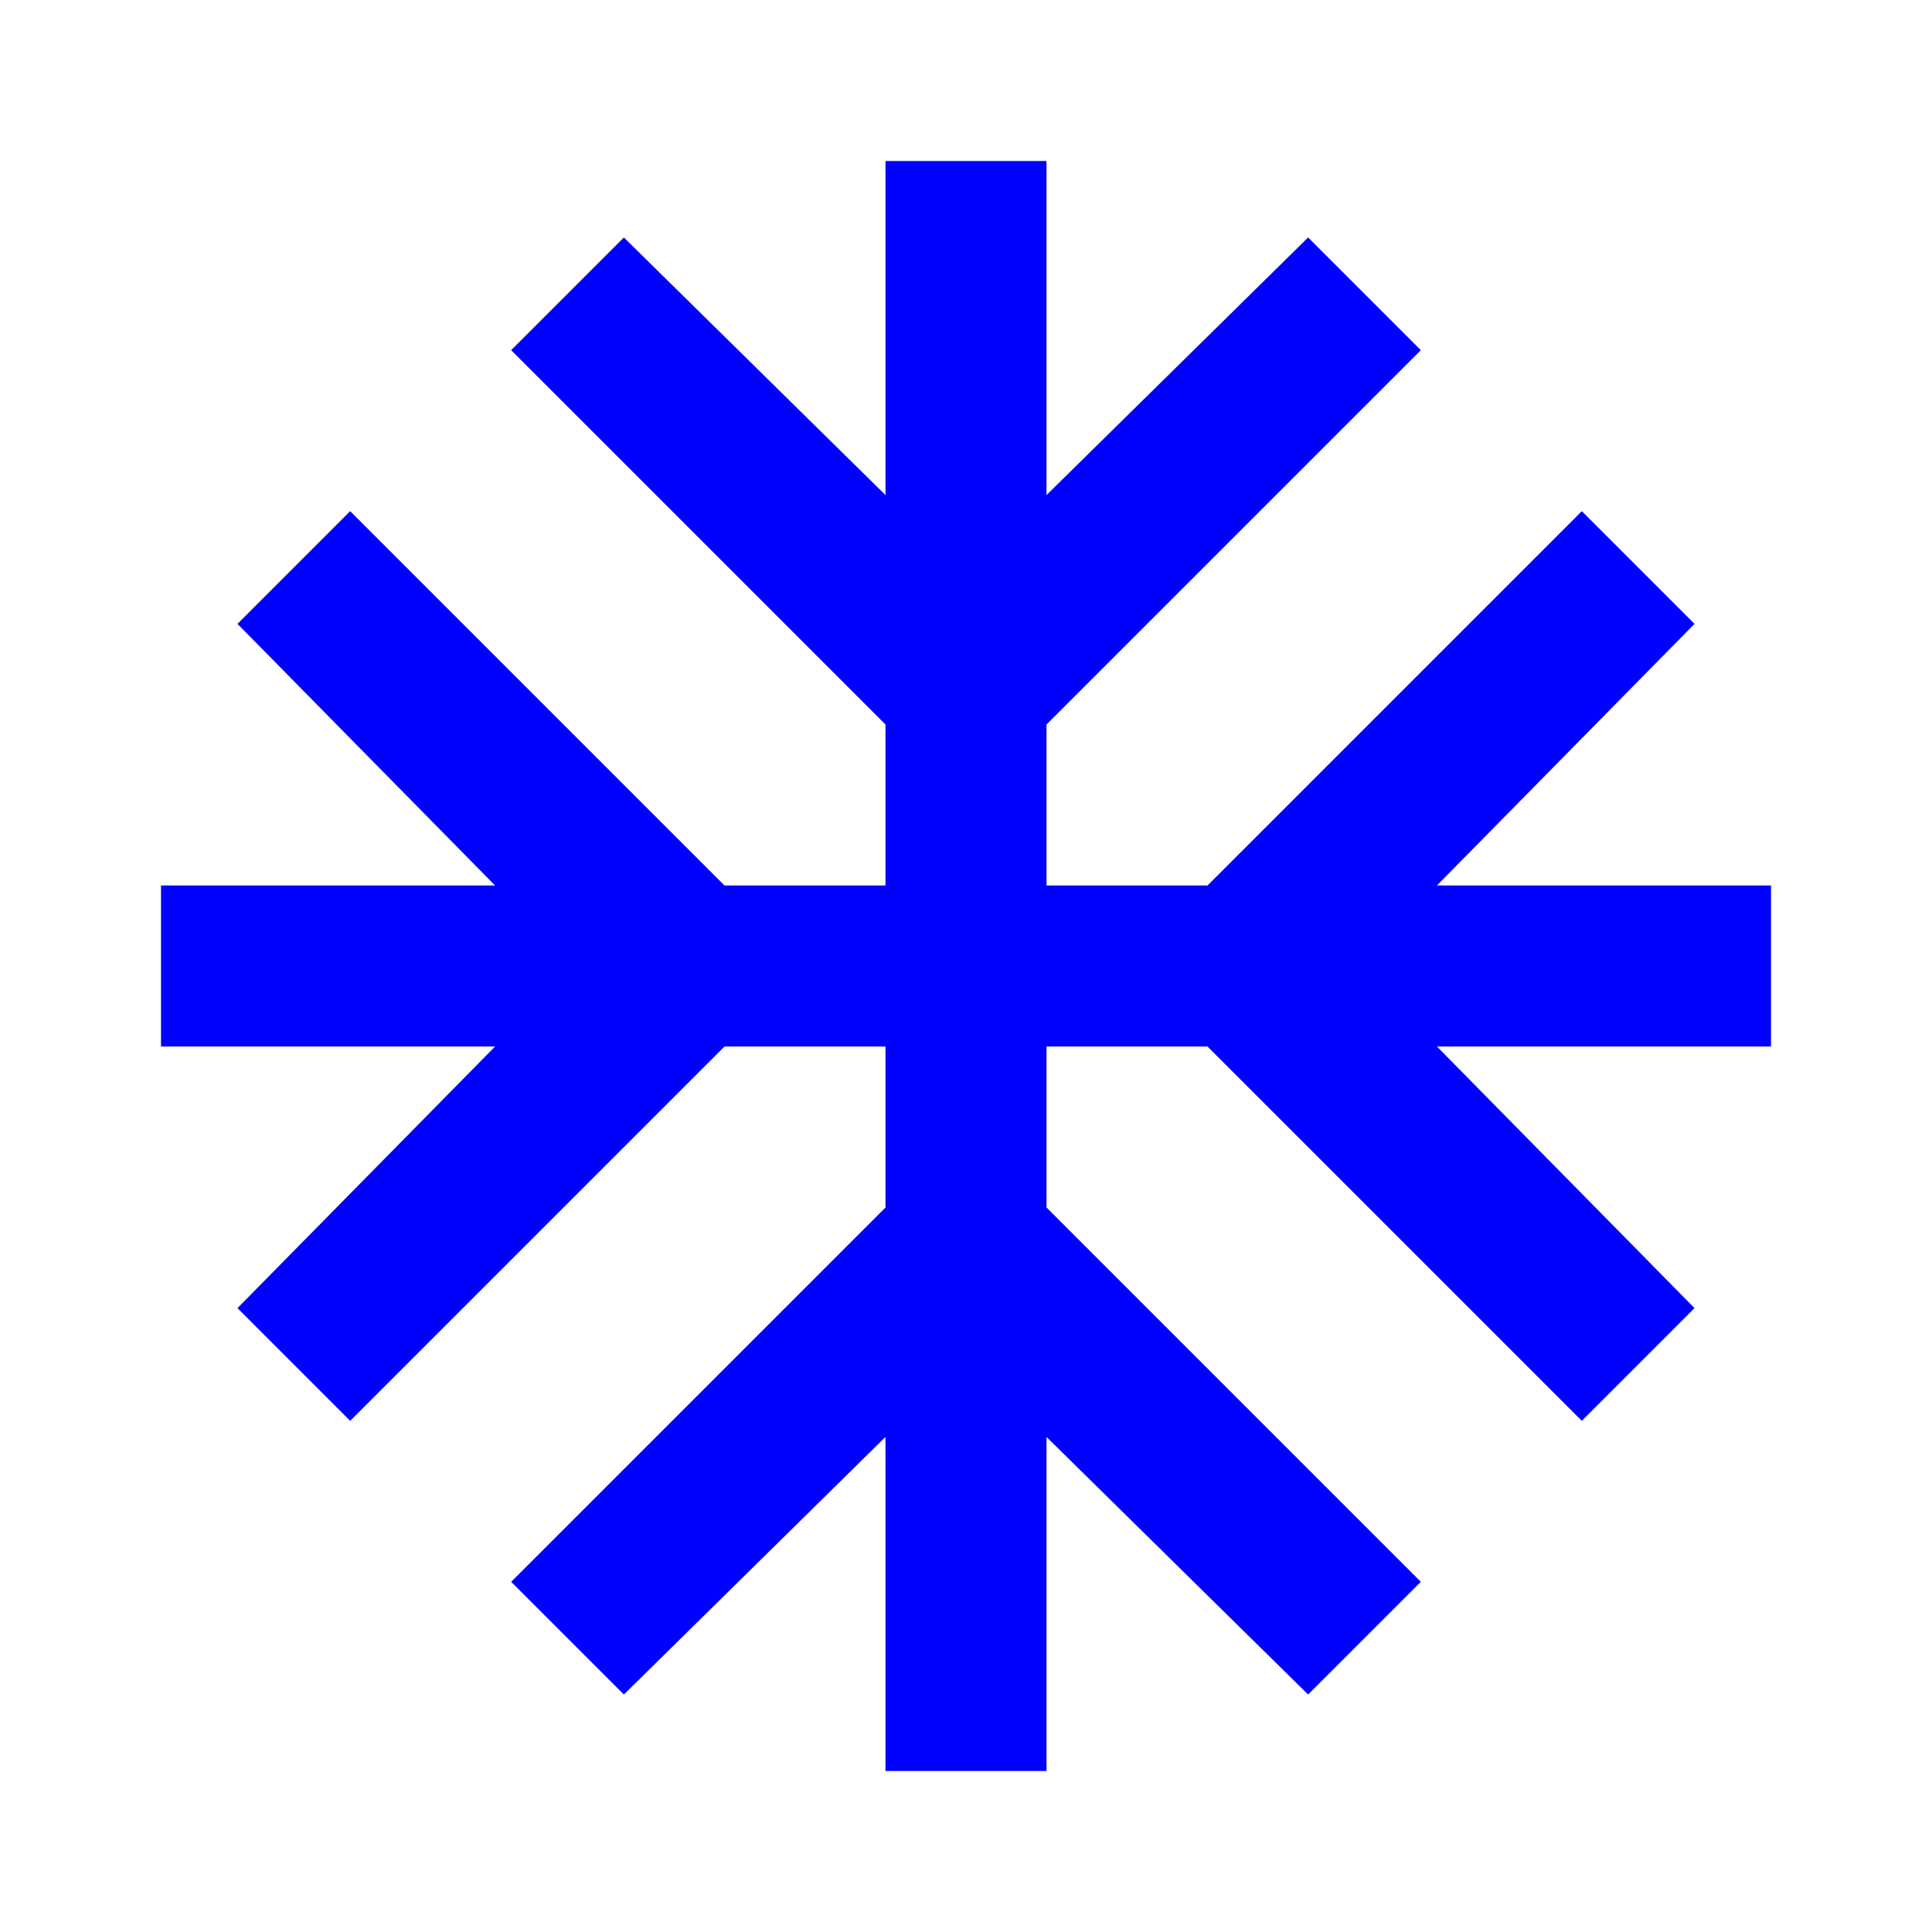
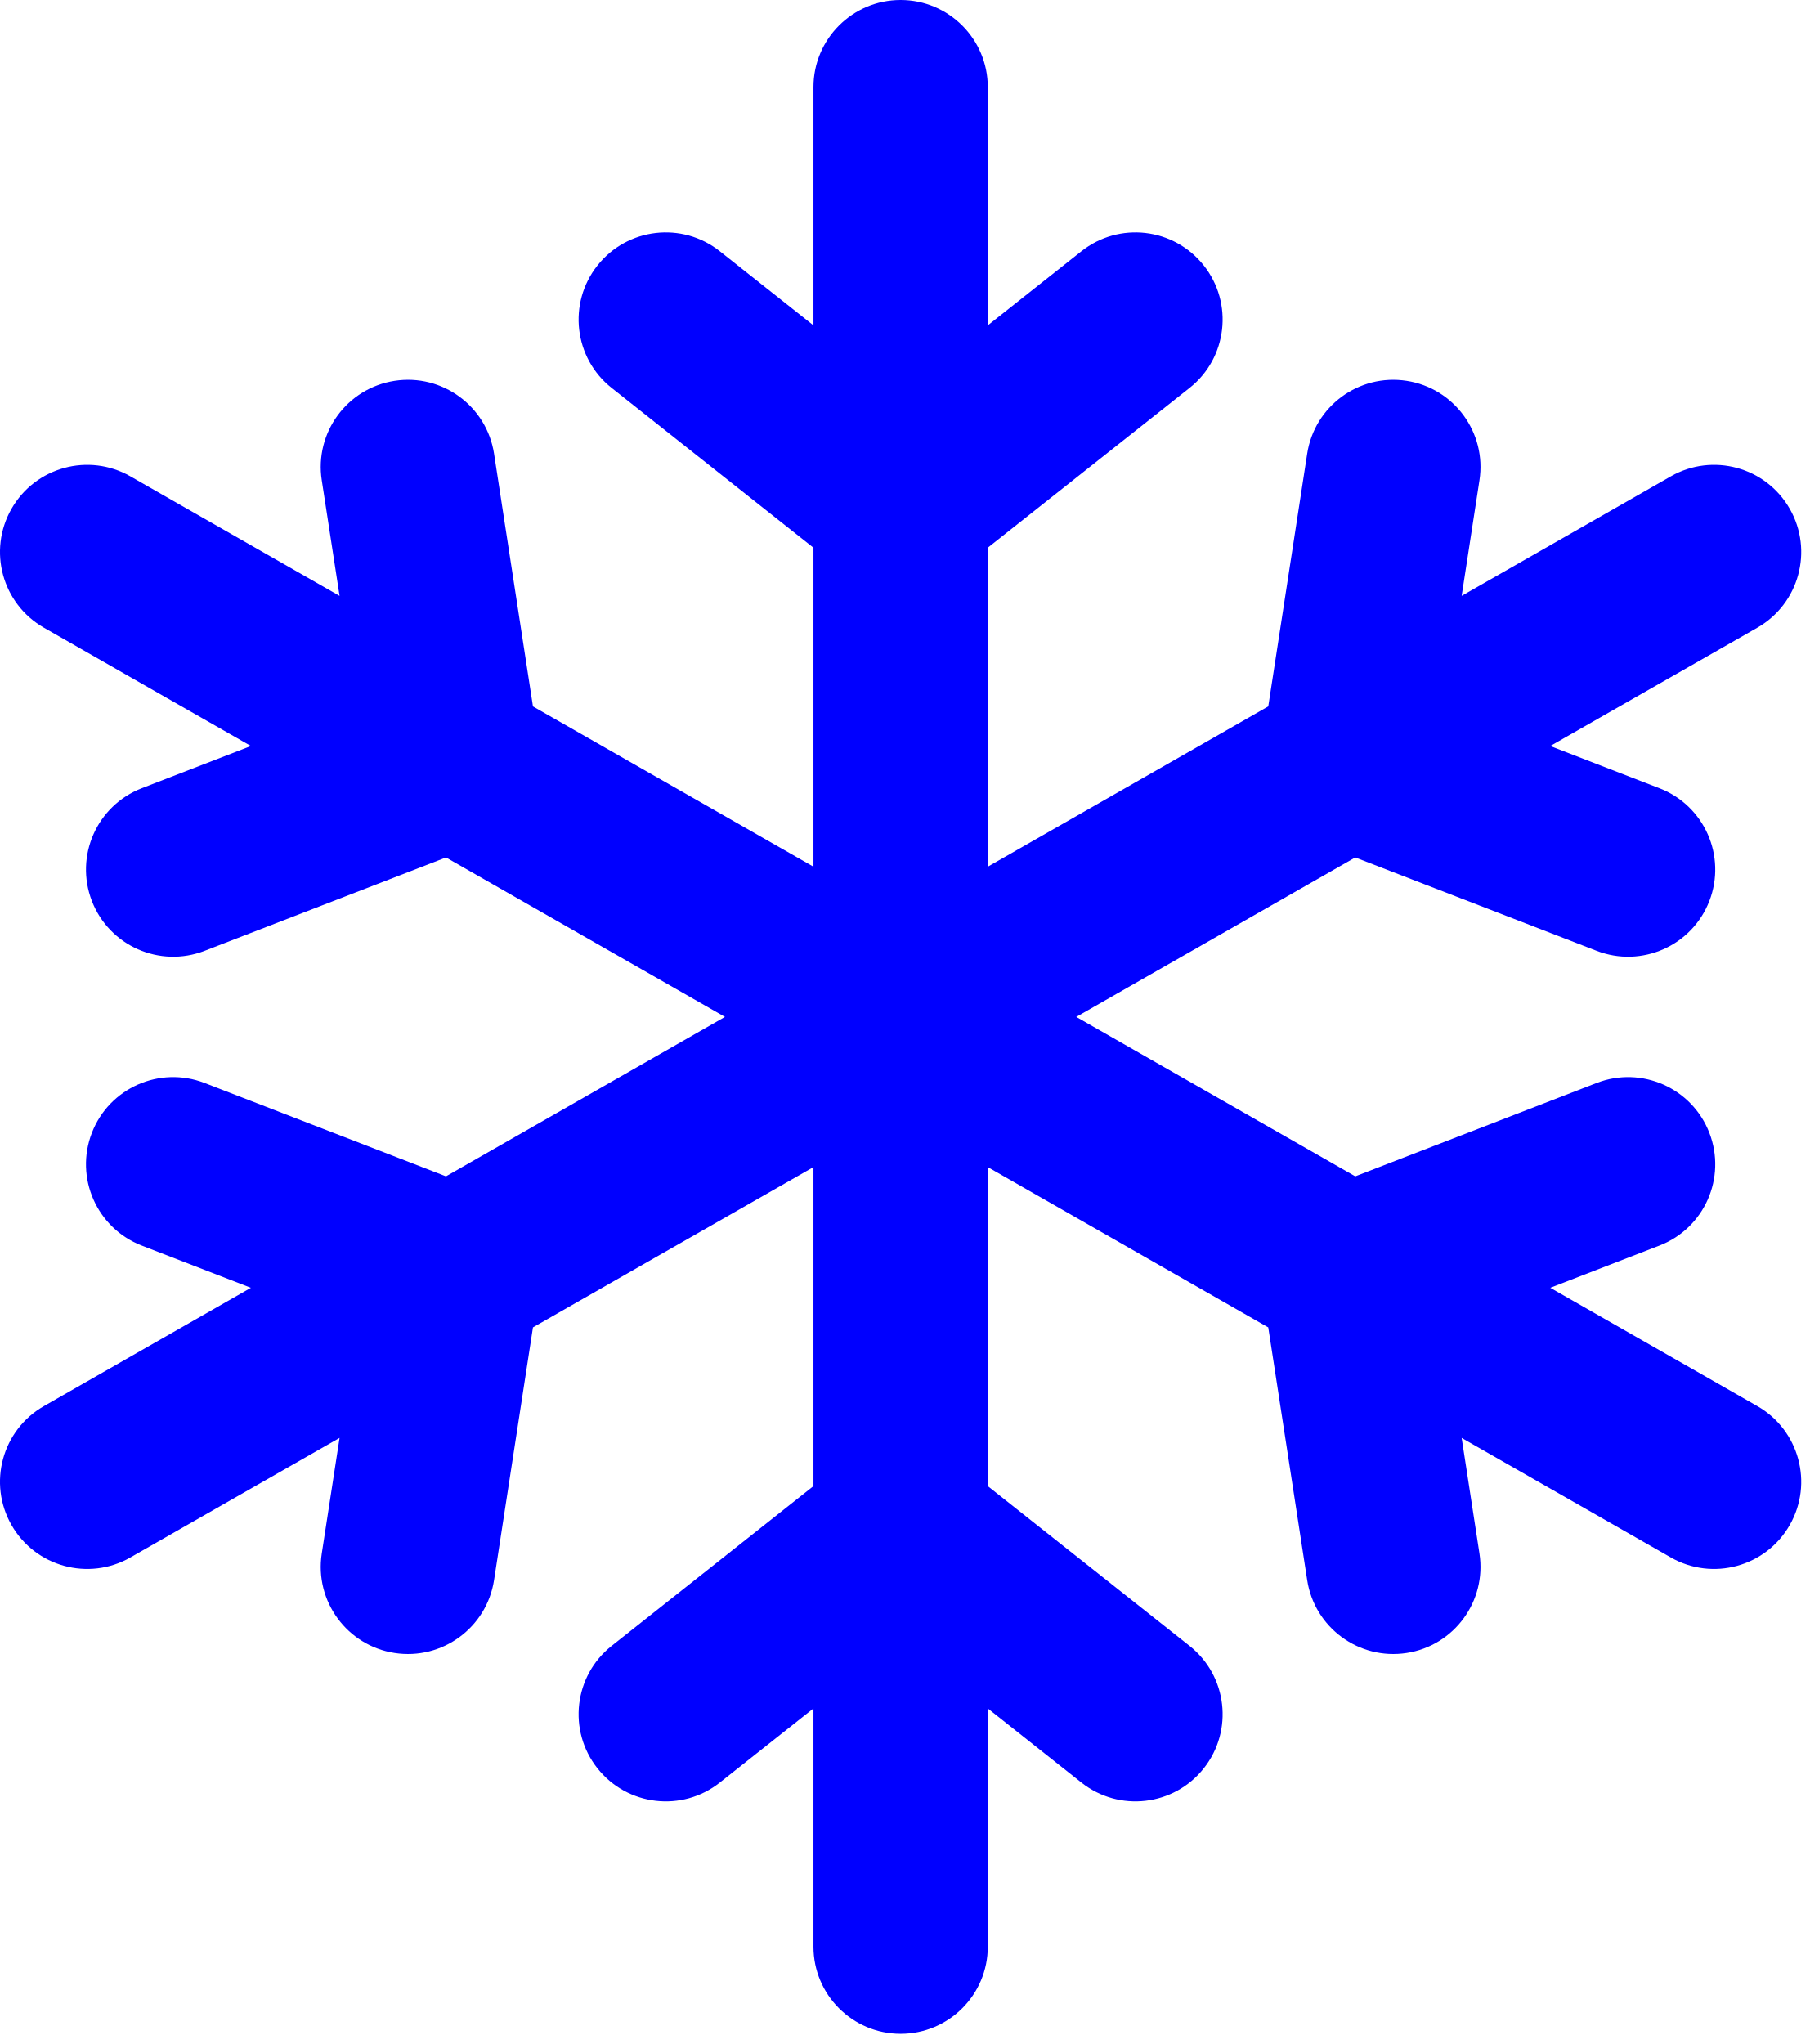
- <svg xmlns="http://www.w3.org/2000/svg" width="100" height="100" viewBox="0 0 100 100" fill="none">
-   <mask id="mask0_8749_3158" style="mask-type:alpha" maskUnits="userSpaceOnUse" x="0" y="0" width="100" height="100">
-     <rect width="100" height="100" fill="#D9D9D9" />
-   </mask>
-   <g mask="url(#mask0_8749_3158)">
-     <path d="M45.833 91.667V74.375L32.292 87.708L26.458 81.875L45.833 62.5V54.167H37.5L18.125 73.542L12.292 67.708L25.625 54.167H8.333V45.833H25.625L12.292 32.292L18.125 26.458L37.5 45.833H45.833V37.5L26.458 18.125L32.292 12.292L45.833 25.625V8.333H54.167V25.625L67.708 12.292L73.542 18.125L54.167 37.5V45.833H62.5L81.875 26.458L87.708 32.292L74.375 45.833H91.667V54.167H74.375L87.708 67.708L81.875 73.542L62.5 54.167H54.167V62.5L73.542 81.875L67.708 87.708L54.167 74.375V91.667H45.833Z" fill="#0000FF" />
-   </g>
+ <svg xmlns="http://www.w3.org/2000/svg" width="85" height="96" viewBox="0 0 85 96" fill="none">
+   <path d="M55.875 18.22C57.648 16.817 57.947 14.242 56.544 12.469C55.14 10.697 52.566 10.397 50.793 11.801L55.875 18.22ZM39.762 20.534C37.989 21.938 37.69 24.512 39.093 26.285C40.497 28.057 43.071 28.357 44.844 26.953L39.762 20.534ZM39.762 26.953C41.534 28.357 44.109 28.057 45.512 26.285C46.916 24.512 46.617 21.938 44.844 20.534L39.762 26.953ZM33.812 11.801C32.04 10.397 29.465 10.697 28.062 12.469C26.658 14.242 26.958 16.817 28.73 18.22L33.812 11.801ZM38.209 23.744C38.209 26.005 40.042 27.837 42.303 27.837C44.564 27.837 46.397 26.005 46.397 23.744H38.209ZM46.397 4.094C46.397 1.833 44.564 0 42.303 0C40.042 0 38.209 1.833 38.209 4.094H46.397ZM46.397 23.744C46.397 21.483 44.564 19.65 42.303 19.65C40.042 19.65 38.209 21.483 38.209 23.744H46.397ZM38.209 71.777C38.209 74.038 40.042 75.871 42.303 75.871C44.564 75.871 46.397 74.038 46.397 71.777H38.209ZM28.73 77.301C26.958 78.704 26.658 81.279 28.062 83.051C29.465 84.824 32.04 85.123 33.812 83.72L28.73 77.301ZM44.844 74.987C46.617 73.583 46.916 71.009 45.512 69.236C44.109 67.463 41.534 67.164 39.762 68.568L44.844 74.987ZM44.844 68.568C43.071 67.164 40.497 67.463 39.093 69.236C37.69 71.009 37.989 73.583 39.762 74.987L44.844 68.568ZM50.793 83.72C52.566 85.123 55.14 84.824 56.544 83.051C57.947 81.279 57.648 78.704 55.875 77.301L50.793 83.72ZM46.397 71.777C46.397 69.516 44.564 67.683 42.303 67.683C40.042 67.683 38.209 69.516 38.209 71.777H46.397ZM38.209 91.427C38.209 93.688 40.042 95.521 42.303 95.521C44.564 95.521 46.397 93.688 46.397 91.427H38.209ZM9.61 50.864C7.501 50.048 5.131 51.097 4.315 53.205C3.5 55.314 4.548 57.684 6.657 58.5L9.61 50.864ZM19.812 63.587C21.92 64.402 24.291 63.354 25.106 61.245C25.922 59.137 24.873 56.766 22.765 55.951L19.812 63.587ZM25.334 60.392C25.678 58.157 24.146 56.067 21.911 55.722C19.677 55.379 17.586 56.911 17.242 59.145L25.334 60.392ZM15.113 72.966C14.769 75.201 16.302 77.291 18.536 77.635C20.771 77.979 22.861 76.447 23.206 74.213L15.113 72.966ZM23.319 63.323C25.282 62.202 25.964 59.7 24.843 57.738C23.721 55.775 21.22 55.093 19.257 56.214L23.319 63.323ZM2.063 66.039C0.1 67.161 -0.582 69.662 0.54 71.625C1.662 73.588 4.163 74.27 6.125 73.148L2.063 66.039ZM19.257 56.214C17.294 57.336 16.612 59.837 17.734 61.8C18.856 63.763 21.356 64.445 23.319 63.323L19.257 56.214ZM65.348 39.306C67.311 38.185 67.993 35.684 66.872 33.721C65.75 31.758 63.249 31.076 61.286 32.198L65.348 39.306ZM74.996 44.657C77.104 45.473 79.475 44.424 80.29 42.316C81.106 40.207 80.057 37.837 77.948 37.021L74.996 44.657ZM64.794 31.934C62.685 31.118 60.315 32.167 59.499 34.276C58.684 36.384 59.732 38.755 61.841 39.57L64.794 31.934ZM59.271 35.129C58.927 37.363 60.459 39.454 62.694 39.798C64.929 40.142 67.019 38.61 67.364 36.375L59.271 35.129ZM69.492 22.555C69.836 20.32 68.304 18.23 66.07 17.886C63.835 17.541 61.744 19.074 61.4 21.308L69.492 22.555ZM61.286 32.198C59.324 33.319 58.641 35.82 59.763 37.783C60.885 39.746 63.386 40.428 65.348 39.306L61.286 32.198ZM82.542 29.481C84.505 28.36 85.187 25.859 84.066 23.896C82.944 21.933 80.443 21.251 78.48 22.373L82.542 29.481ZM6.657 37.021C4.548 37.837 3.5 40.207 4.315 42.316C5.131 44.424 7.501 45.473 9.61 44.657L6.657 37.021ZM22.765 39.57C24.873 38.755 25.922 36.384 25.106 34.276C24.291 32.167 21.92 31.118 19.812 31.934L22.765 39.57ZM17.242 36.375C17.586 38.61 19.677 40.142 21.911 39.798C24.146 39.454 25.678 37.363 25.334 35.129L17.242 36.375ZM23.206 21.308C22.861 19.074 20.771 17.541 18.536 17.886C16.302 18.23 14.769 20.32 15.113 22.555L23.206 21.308ZM19.257 39.306C21.22 40.428 23.721 39.746 24.843 37.783C25.964 35.82 25.282 33.319 23.319 32.198L19.257 39.306ZM6.125 22.373C4.163 21.251 1.662 21.933 0.54 23.896C-0.582 25.859 0.1 28.36 2.063 29.481L6.125 22.373ZM23.319 32.198C21.356 31.076 18.856 31.758 17.734 33.721C16.612 35.684 17.294 38.185 19.257 39.306L23.319 32.198ZM61.286 63.323C63.249 64.445 65.75 63.763 66.872 61.8C67.993 59.837 67.311 57.336 65.348 56.214L61.286 63.323ZM77.948 58.5C80.057 57.684 81.106 55.314 80.29 53.205C79.475 51.097 77.104 50.048 74.996 50.864L77.948 58.5ZM61.841 55.951C59.732 56.766 58.684 59.137 59.499 61.245C60.315 63.354 62.685 64.402 64.794 63.587L61.841 55.951ZM67.364 59.145C67.019 56.911 64.929 55.379 62.694 55.722C60.459 56.067 58.927 58.157 59.271 60.392L67.364 59.145ZM61.4 74.213C61.744 76.447 63.835 77.979 66.07 77.635C68.304 77.291 69.836 75.201 69.492 72.966L61.4 74.213ZM65.348 56.214C63.386 55.093 60.885 55.775 59.763 57.738C58.641 59.7 59.324 62.202 61.286 63.323L65.348 56.214ZM78.48 73.148C80.443 74.27 82.944 73.588 84.066 71.625C85.187 69.662 84.505 67.161 82.542 66.039L78.48 73.148ZM50.793 11.801L39.762 20.534L44.844 26.953L55.875 18.22L50.793 11.801ZM44.844 20.534L33.812 11.801L28.73 18.22L39.762 26.953L44.844 20.534ZM46.397 23.744V4.094H38.209V23.744H46.397ZM38.209 23.744V71.777H46.397V23.744H38.209ZM33.812 83.72L44.844 74.987L39.762 68.568L28.73 77.301L33.812 83.72ZM39.762 74.987L50.793 83.72L55.875 77.301L44.844 68.568L39.762 74.987ZM38.209 71.777V91.427H46.397V71.777H38.209ZM6.657 58.5L19.812 63.587L22.765 55.951L9.61 50.864L6.657 58.5ZM17.242 59.145L15.113 72.966L23.206 74.213L25.334 60.392L17.242 59.145ZM19.257 56.214L2.063 66.039L6.125 73.148L23.319 63.323L19.257 56.214ZM23.319 63.323L65.348 39.306L61.286 32.198L19.257 56.214L23.319 63.323ZM77.948 37.021L64.794 31.934L61.841 39.57L74.996 44.657L77.948 37.021ZM67.364 36.375L69.492 22.555L61.4 21.308L59.271 35.129L67.364 36.375ZM65.348 39.306L82.542 29.481L78.48 22.373L61.286 32.198L65.348 39.306ZM9.61 44.657L22.765 39.57L19.812 31.934L6.657 37.021L9.61 44.657ZM25.334 35.129L23.206 21.308L15.113 22.555L17.242 36.375L25.334 35.129ZM23.319 32.198L6.125 22.373L2.063 29.481L19.257 39.306L23.319 32.198ZM19.257 39.306L61.286 63.323L65.348 56.214L23.319 32.198L19.257 39.306ZM74.996 50.864L61.841 55.951L64.794 63.587L77.948 58.5L74.996 50.864ZM59.271 60.392L61.4 74.213L69.492 72.966L67.364 59.145L59.271 60.392ZM61.286 63.323L78.48 73.148L82.542 66.039L65.348 56.214L61.286 63.323Z" fill="#0000FF" />
</svg>
